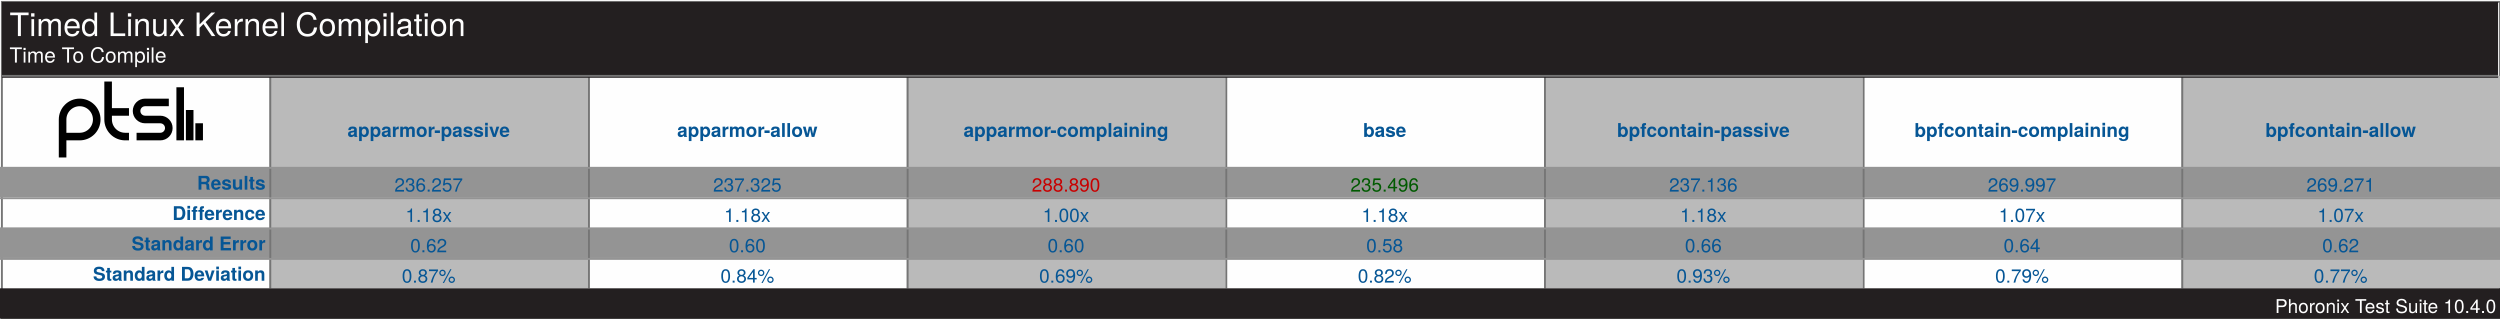
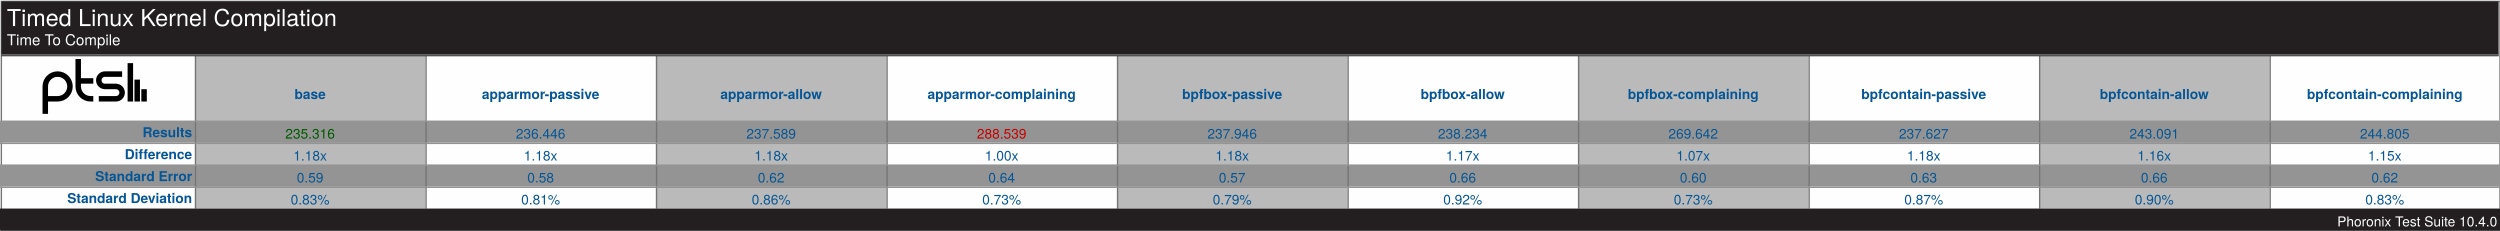
- <svg xmlns="http://www.w3.org/2000/svg" version="1.1" font-family="sans-serif, droid-sans, helvetica, verdana, tahoma" viewbox="0 0 1318 168" width="1318" height="168" preserveAspectRatio="xMinYMin meet">
-   <rect x="0" y="0" width="1318" height="168" fill="#FEFEFE" />
-   <rect x="1" y="1" width="1317" height="167" fill="#FEFEFE" stroke="#757575" stroke-width="1" />
+ <svg xmlns="http://www.w3.org/2000/svg" version="1.1" font-family="sans-serif, droid-sans, helvetica, verdana, tahoma" viewbox="0 0 1822 168" width="1822" height="168" preserveAspectRatio="xMinYMin meet">
+   <rect x="0" y="0" width="1822" height="168" fill="#FEFEFE" />
+   <rect x="1" y="1" width="1821" height="167" fill="#FEFEFE" stroke="#757575" stroke-width="1" />
  <path d="m74 22v9m-5-16v16m-5-28v28m-23-2h12.5c2.485 0 4.5-2.015 4.5-4.5s-2.015-4.5-4.5-4.5h-8c-2.485 0-4.5-2.015-4.5-4.5s2.015-4.5 4.5-4.5h12.5m-21 5h-11m11 13h-2c-4.971 0-9-4.029-9-9v-20m-24 40v-20c0-4.971 4.029-9 9-9 4.971 0 9 4.029 9 9s-4.029 9-9 9h-9" stroke="#000000" stroke-width="4" fill="none" transform="translate(31,43)" />
-   <line x1="142" y1="96" x2="1318" y2="96" stroke="#BABABA" stroke-width="112" stroke-dasharray="168,168" />
-   <line x1="659" y1="88" x2="659" y2="152" stroke="#949494" stroke-width="1318" stroke-dasharray="16,16" />
-   <line x1="142" y1="96" x2="1318" y2="96" stroke="#757575" stroke-width="112" stroke-dasharray="1,167" />
-   <rect x="1" y="1" width="1316" height="40" fill="#231f20" />
+   <line x1="142" y1="96" x2="1822" y2="96" stroke="#BABABA" stroke-width="112" stroke-dasharray="168,168" />
+   <line x1="911" y1="88" x2="911" y2="152" stroke="#949494" stroke-width="1822" stroke-dasharray="16,16" />
+   <line x1="142" y1="96" x2="1822" y2="96" stroke="#757575" stroke-width="112" stroke-dasharray="1,167" />
+   <rect x="1" y="1" width="1820" height="40" fill="#231f20" />
  <text x="5" y="19" font-size="17" fill="#FEFEFE" text-anchor="start">Timed Linux Kernel Compilation</text>
  <text x="5" y="33" font-size="11" fill="#FEFEFE" text-anchor="start">Time To Compile</text>
-   <line x1="1" y1="40" x2="1317" y2="40" stroke="#757575" stroke-width="1" />
+   <line x1="1" y1="40" x2="1821" y2="40" stroke="#757575" stroke-width="1" />
  <g font-size="10" font-weight="bold" fill="#065695" text-anchor="end">
    <text x="140" y="100">Results</text>
    <text x="140" y="116">Difference</text>
    <text x="140" y="132">Standard Error</text>
    <text x="140" y="148">Standard Deviation</text>
  </g>
  <g font-size="10" fill="#065695" font-weight="bold" text-anchor="middle" dominant-baseline="text-before-edge">
-     <text x="226" y="64">apparmor-passive</text>
-     <text x="394" y="64">apparmor-allow</text>
-     <text x="562" y="64">apparmor-complaining</text>
-     <text x="730" y="64">base</text>
-     <text x="898" y="64">bpfcontain-passive</text>
-     <text x="1066" y="64">bpfcontain-complaining</text>
-     <text x="1234" y="64">bpfcontain-allow</text>
+     <text x="226" y="64">base</text>
+     <text x="394" y="64">apparmor-passive</text>
+     <text x="562" y="64">apparmor-allow</text>
+     <text x="730" y="64">apparmor-complaining</text>
+     <text x="898" y="64">bpfbox-passive</text>
+     <text x="1066" y="64">bpfbox-allow</text>
+     <text x="1234" y="64">bpfbox-complaining</text>
+     <text x="1402" y="64">bpfcontain-passive</text>
+     <text x="1570" y="64">bpfcontain-allow</text>
+     <text x="1738" y="64">bpfcontain-complaining</text>
  </g>
  <g fill="#BABABA" />
  <g text-anchor="middle" font-size="10" fill="#065695">
-     <text x="226" y="101">236.257</text>
+     <text x="226" y="101" fill="#005a00">235.316</text>
    <text x="226" y="117">1.18x</text>
-     <text x="226" y="133">0.62</text>
-     <text x="226" y="149">0.87%</text>
-     <text x="394" y="101">237.325</text>
+     <text x="226" y="133">0.59</text>
+     <text x="226" y="149">0.83%</text>
+     <text x="394" y="101">236.446</text>
    <text x="394" y="117">1.18x</text>
-     <text x="394" y="133">0.60</text>
-     <text x="394" y="149">0.84%</text>
-     <text x="562" y="101" fill="#C80000">288.890</text>
-     <text x="562" y="117">1.00x</text>
-     <text x="562" y="133">0.60</text>
-     <text x="562" y="149">0.69%</text>
-     <text x="730" y="101" fill="#005a00">235.496</text>
-     <text x="730" y="117">1.18x</text>
-     <text x="730" y="133">0.58</text>
-     <text x="730" y="149">0.82%</text>
-     <text x="898" y="101">237.136</text>
+     <text x="394" y="133">0.58</text>
+     <text x="394" y="149">0.81%</text>
+     <text x="562" y="101">237.589</text>
+     <text x="562" y="117">1.18x</text>
+     <text x="562" y="133">0.62</text>
+     <text x="562" y="149">0.86%</text>
+     <text x="730" y="101" fill="#C80000">288.539</text>
+     <text x="730" y="117">1.00x</text>
+     <text x="730" y="133">0.64</text>
+     <text x="730" y="149">0.73%</text>
+     <text x="898" y="101">237.946</text>
    <text x="898" y="117">1.18x</text>
-     <text x="898" y="133">0.66</text>
-     <text x="898" y="149">0.93%</text>
-     <text x="1066" y="101">269.997</text>
-     <text x="1066" y="117">1.07x</text>
-     <text x="1066" y="133">0.64</text>
-     <text x="1066" y="149">0.79%</text>
-     <text x="1234" y="101">269.271</text>
+     <text x="898" y="133">0.57</text>
+     <text x="898" y="149">0.79%</text>
+     <text x="1066" y="101">238.234</text>
+     <text x="1066" y="117">1.17x</text>
+     <text x="1066" y="133">0.66</text>
+     <text x="1066" y="149">0.92%</text>
+     <text x="1234" y="101">269.642</text>
    <text x="1234" y="117">1.07x</text>
-     <text x="1234" y="133">0.62</text>
-     <text x="1234" y="149">0.77%</text>
+     <text x="1234" y="133">0.60</text>
+     <text x="1234" y="149">0.73%</text>
+     <text x="1402" y="101">237.627</text>
+     <text x="1402" y="117">1.18x</text>
+     <text x="1402" y="133">0.63</text>
+     <text x="1402" y="149">0.87%</text>
+     <text x="1570" y="101">243.091</text>
+     <text x="1570" y="117">1.16x</text>
+     <text x="1570" y="133">0.66</text>
+     <text x="1570" y="149">0.90%</text>
+     <text x="1738" y="101">244.805</text>
+     <text x="1738" y="117">1.15x</text>
+     <text x="1738" y="133">0.62</text>
+     <text x="1738" y="149">0.83%</text>
  </g>
-   <line x1="659" y1="88" x2="659" y2="152" stroke="#949494" stroke-width="1318" stroke-dasharray="1,15" />
-   <rect x="0" y="152" width="1318" height="16" fill="#231f20" />
-   <text x="1316" y="165" font-size="10" fill="#FFFFFF" text-anchor="end">Phoronix Test Suite 10.4.0</text>
+   <line x1="911" y1="88" x2="911" y2="152" stroke="#949494" stroke-width="1822" stroke-dasharray="1,15" />
+   <rect x="0" y="152" width="1822" height="16" fill="#231f20" />
+   <text x="1820" y="165" font-size="10" fill="#FFFFFF" text-anchor="end">Phoronix Test Suite 10.4.0</text>
</svg>
